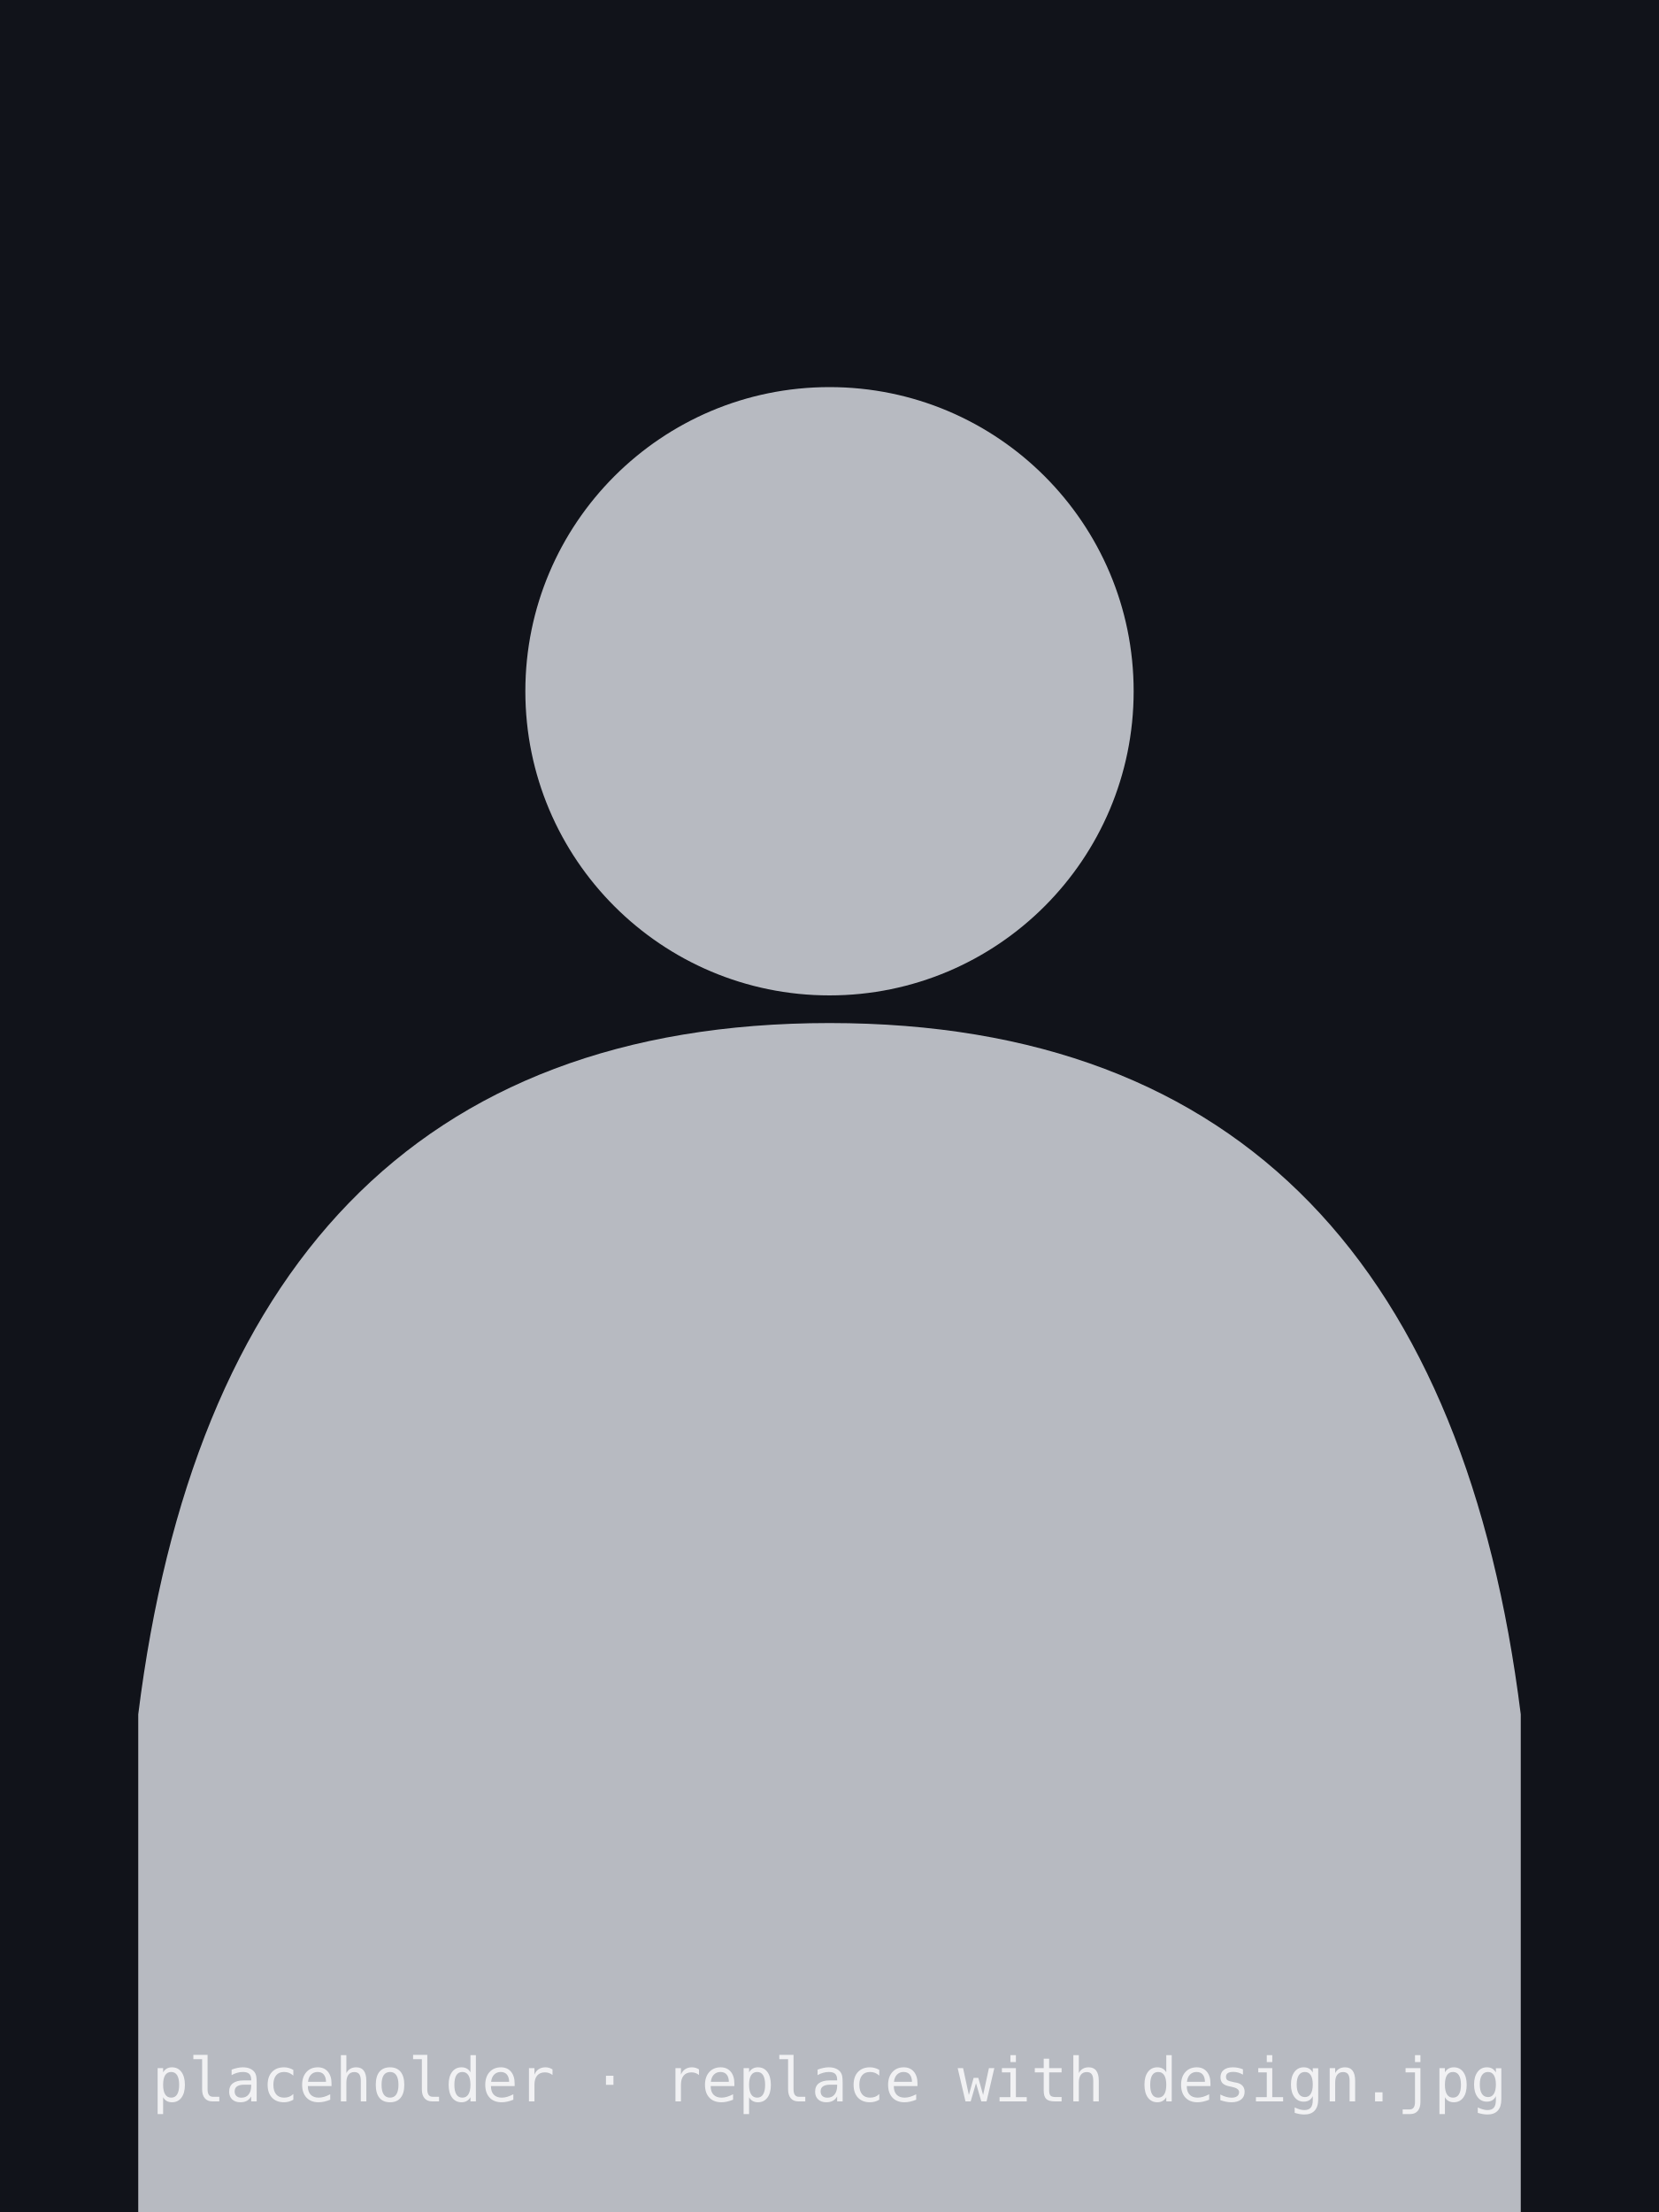
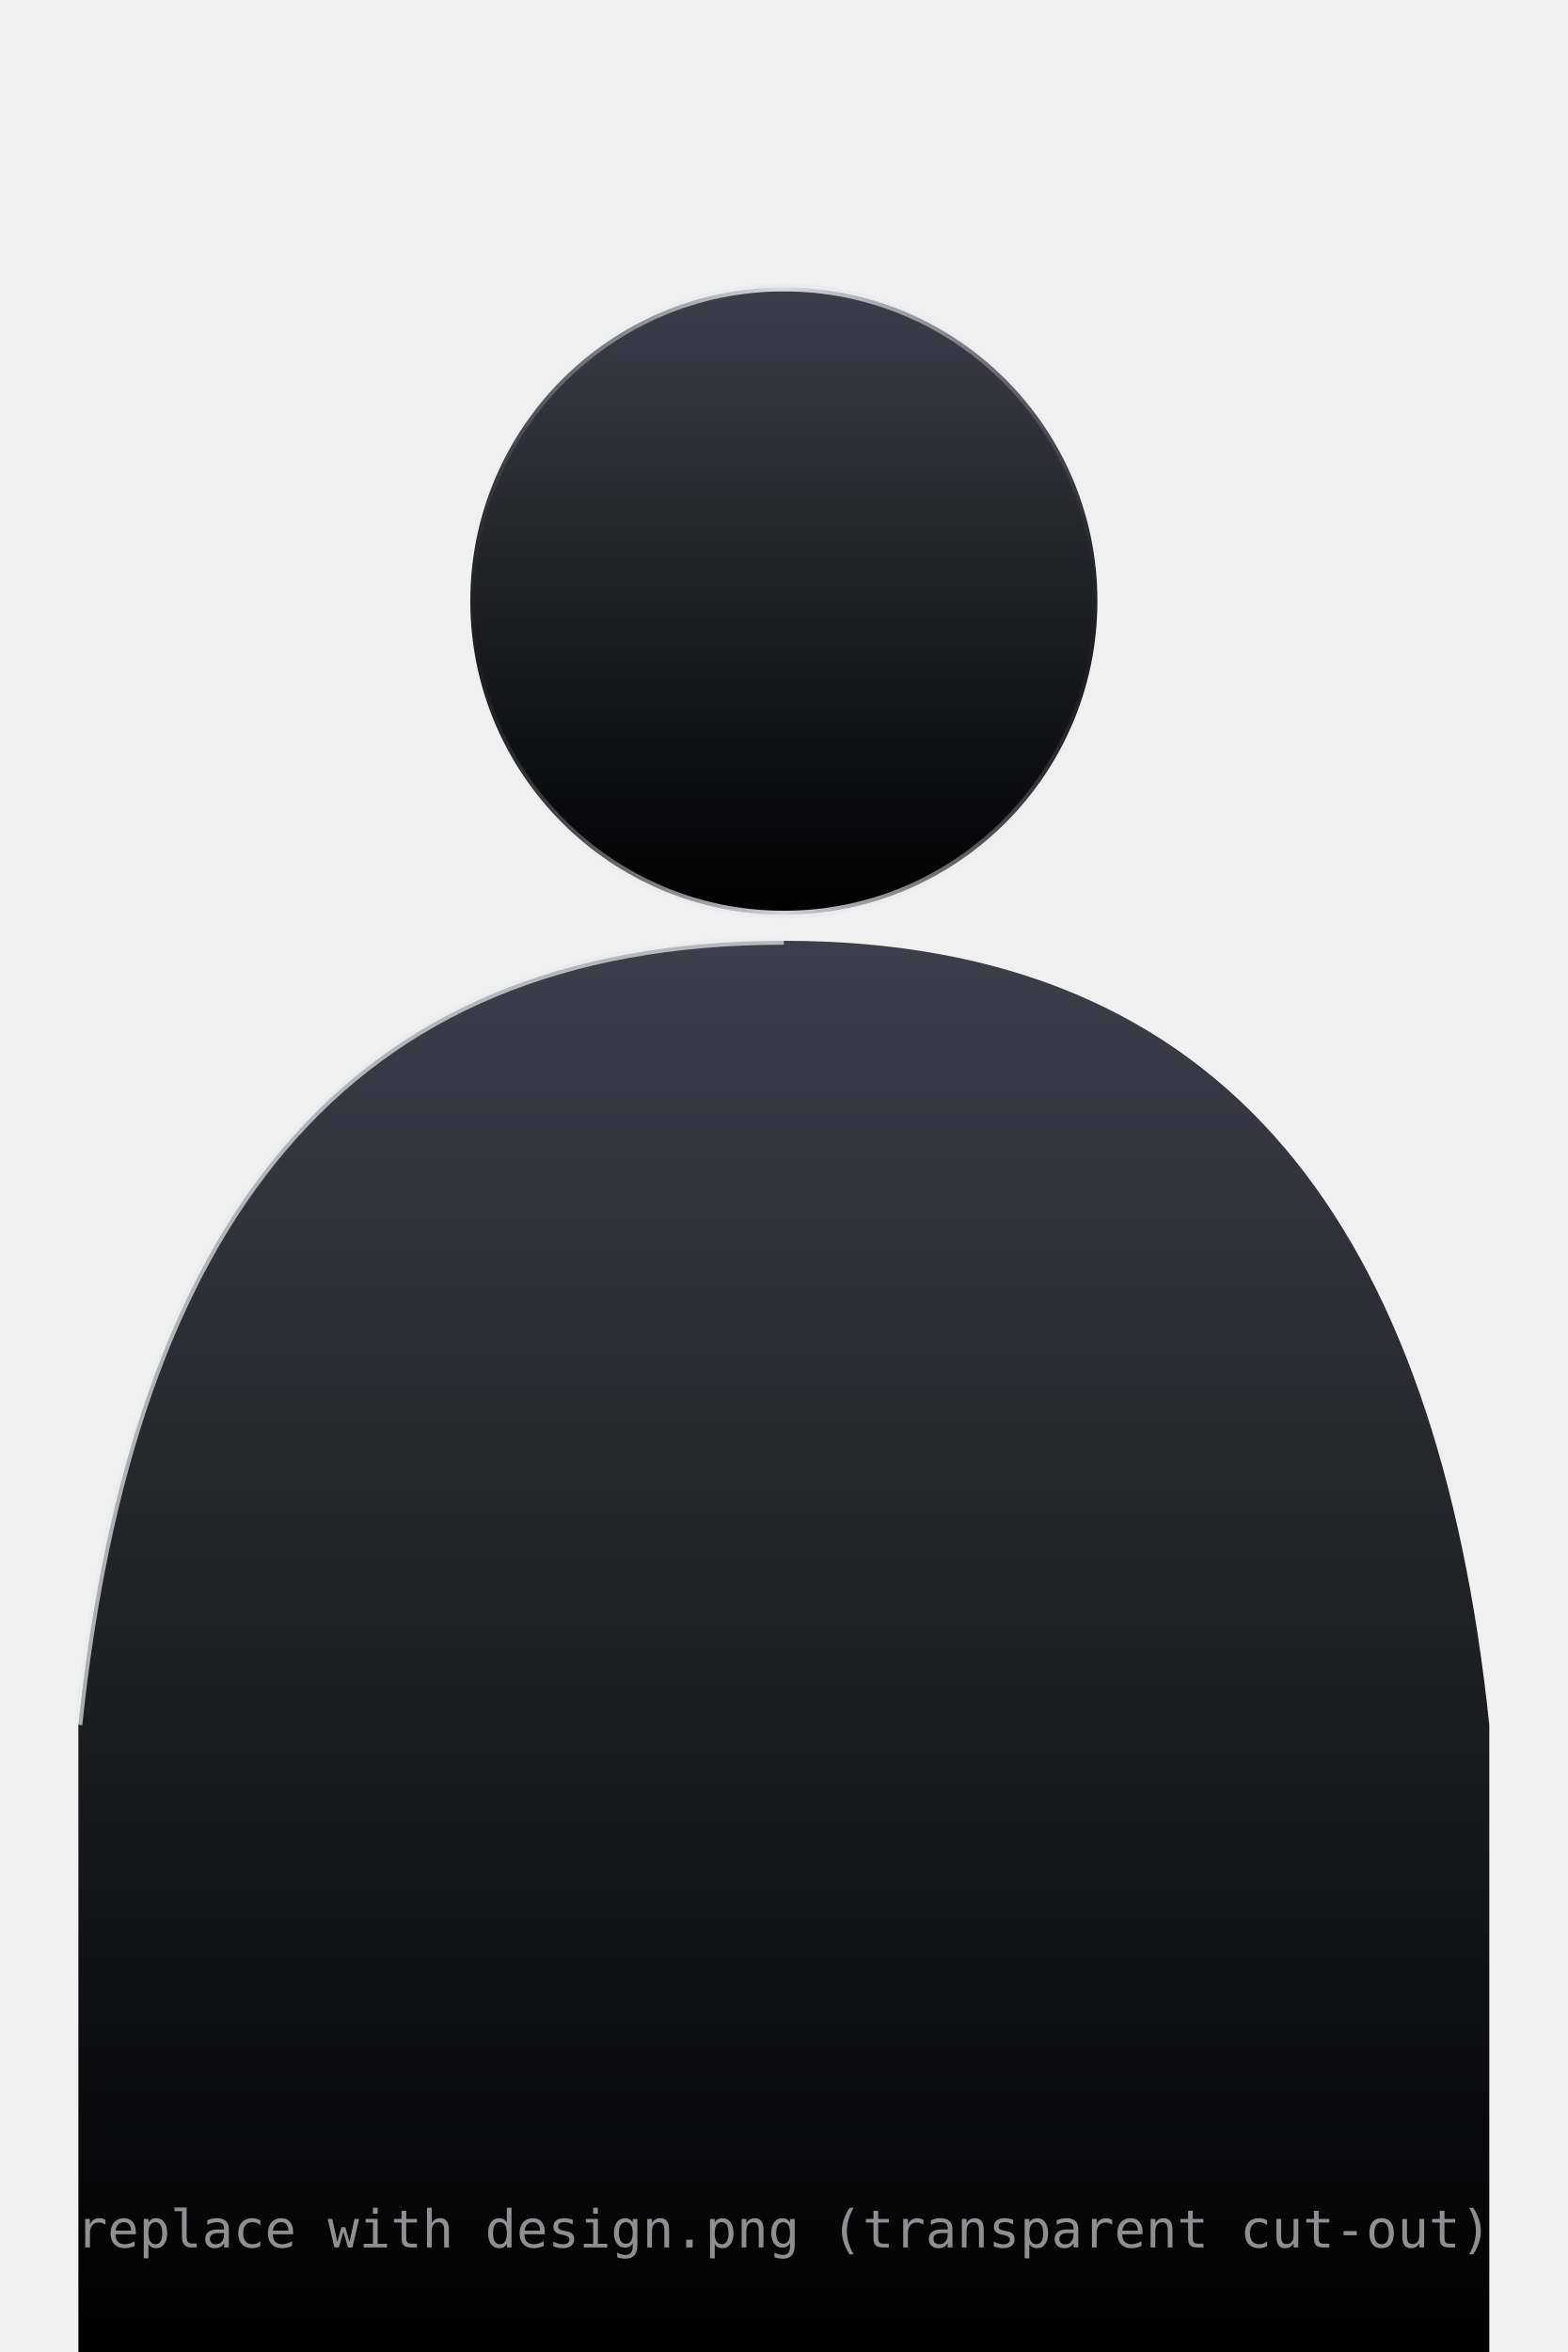
- <svg xmlns="http://www.w3.org/2000/svg" viewBox="0 0 600 800">
-   <rect width="600" height="800" fill="#11131a" />
-   <g fill="#c9ccd3" opacity="0.9">
-     <circle cx="300" cy="250" r="110" />
-     <path d="M300 370c-150 0-230 90-250 250v180h500V620c-20-160-100-250-250-250z" />
+ <svg xmlns="http://www.w3.org/2000/svg" viewBox="0 0 600 900">
+   <defs>
+     <linearGradient id="g" x1="0" y1="0" x2="0" y2="1">
+       <stop offset="0" stop-color="#3b3f4a" />
+       <stop offset="1" stop-color="#000" />
+     </linearGradient>
+     <linearGradient id="rim" x1="0" y1="0" x2="1" y2="0">
+       <stop offset="0" stop-color="#e9ebef" stop-opacity="0" />
+       <stop offset="0.5" stop-color="#e9ebef" stop-opacity="0.9" />
+       <stop offset="1" stop-color="#e9ebef" stop-opacity="0" />
+     </linearGradient>
+   </defs>
+   <g>
+     <circle cx="300" cy="230" r="120" fill="url(#g)" />
+     <path d="M300 360c-170 0-250 110-270 300v240h540V660c-20-190-100-300-270-300z" fill="url(#g)" />
+     <circle cx="300" cy="230" r="120" fill="none" stroke="url(#rim)" stroke-width="3" />
+     <path d="M300 360c-170 0-250 110-270 300" fill="none" stroke="#e9ebef" stroke-width="3" stroke-opacity="0.7" />
  </g>
-   <text x="300" y="760" text-anchor="middle" font-family="monospace" font-size="22" fill="#ffffff" opacity="0.8">placeholder · replace with design.jpg</text>
+   <text x="300" y="860" text-anchor="middle" font-family="monospace" font-size="20" fill="#e9ebef" opacity="0.6">replace with design.png (transparent cut-out)</text>
</svg>
